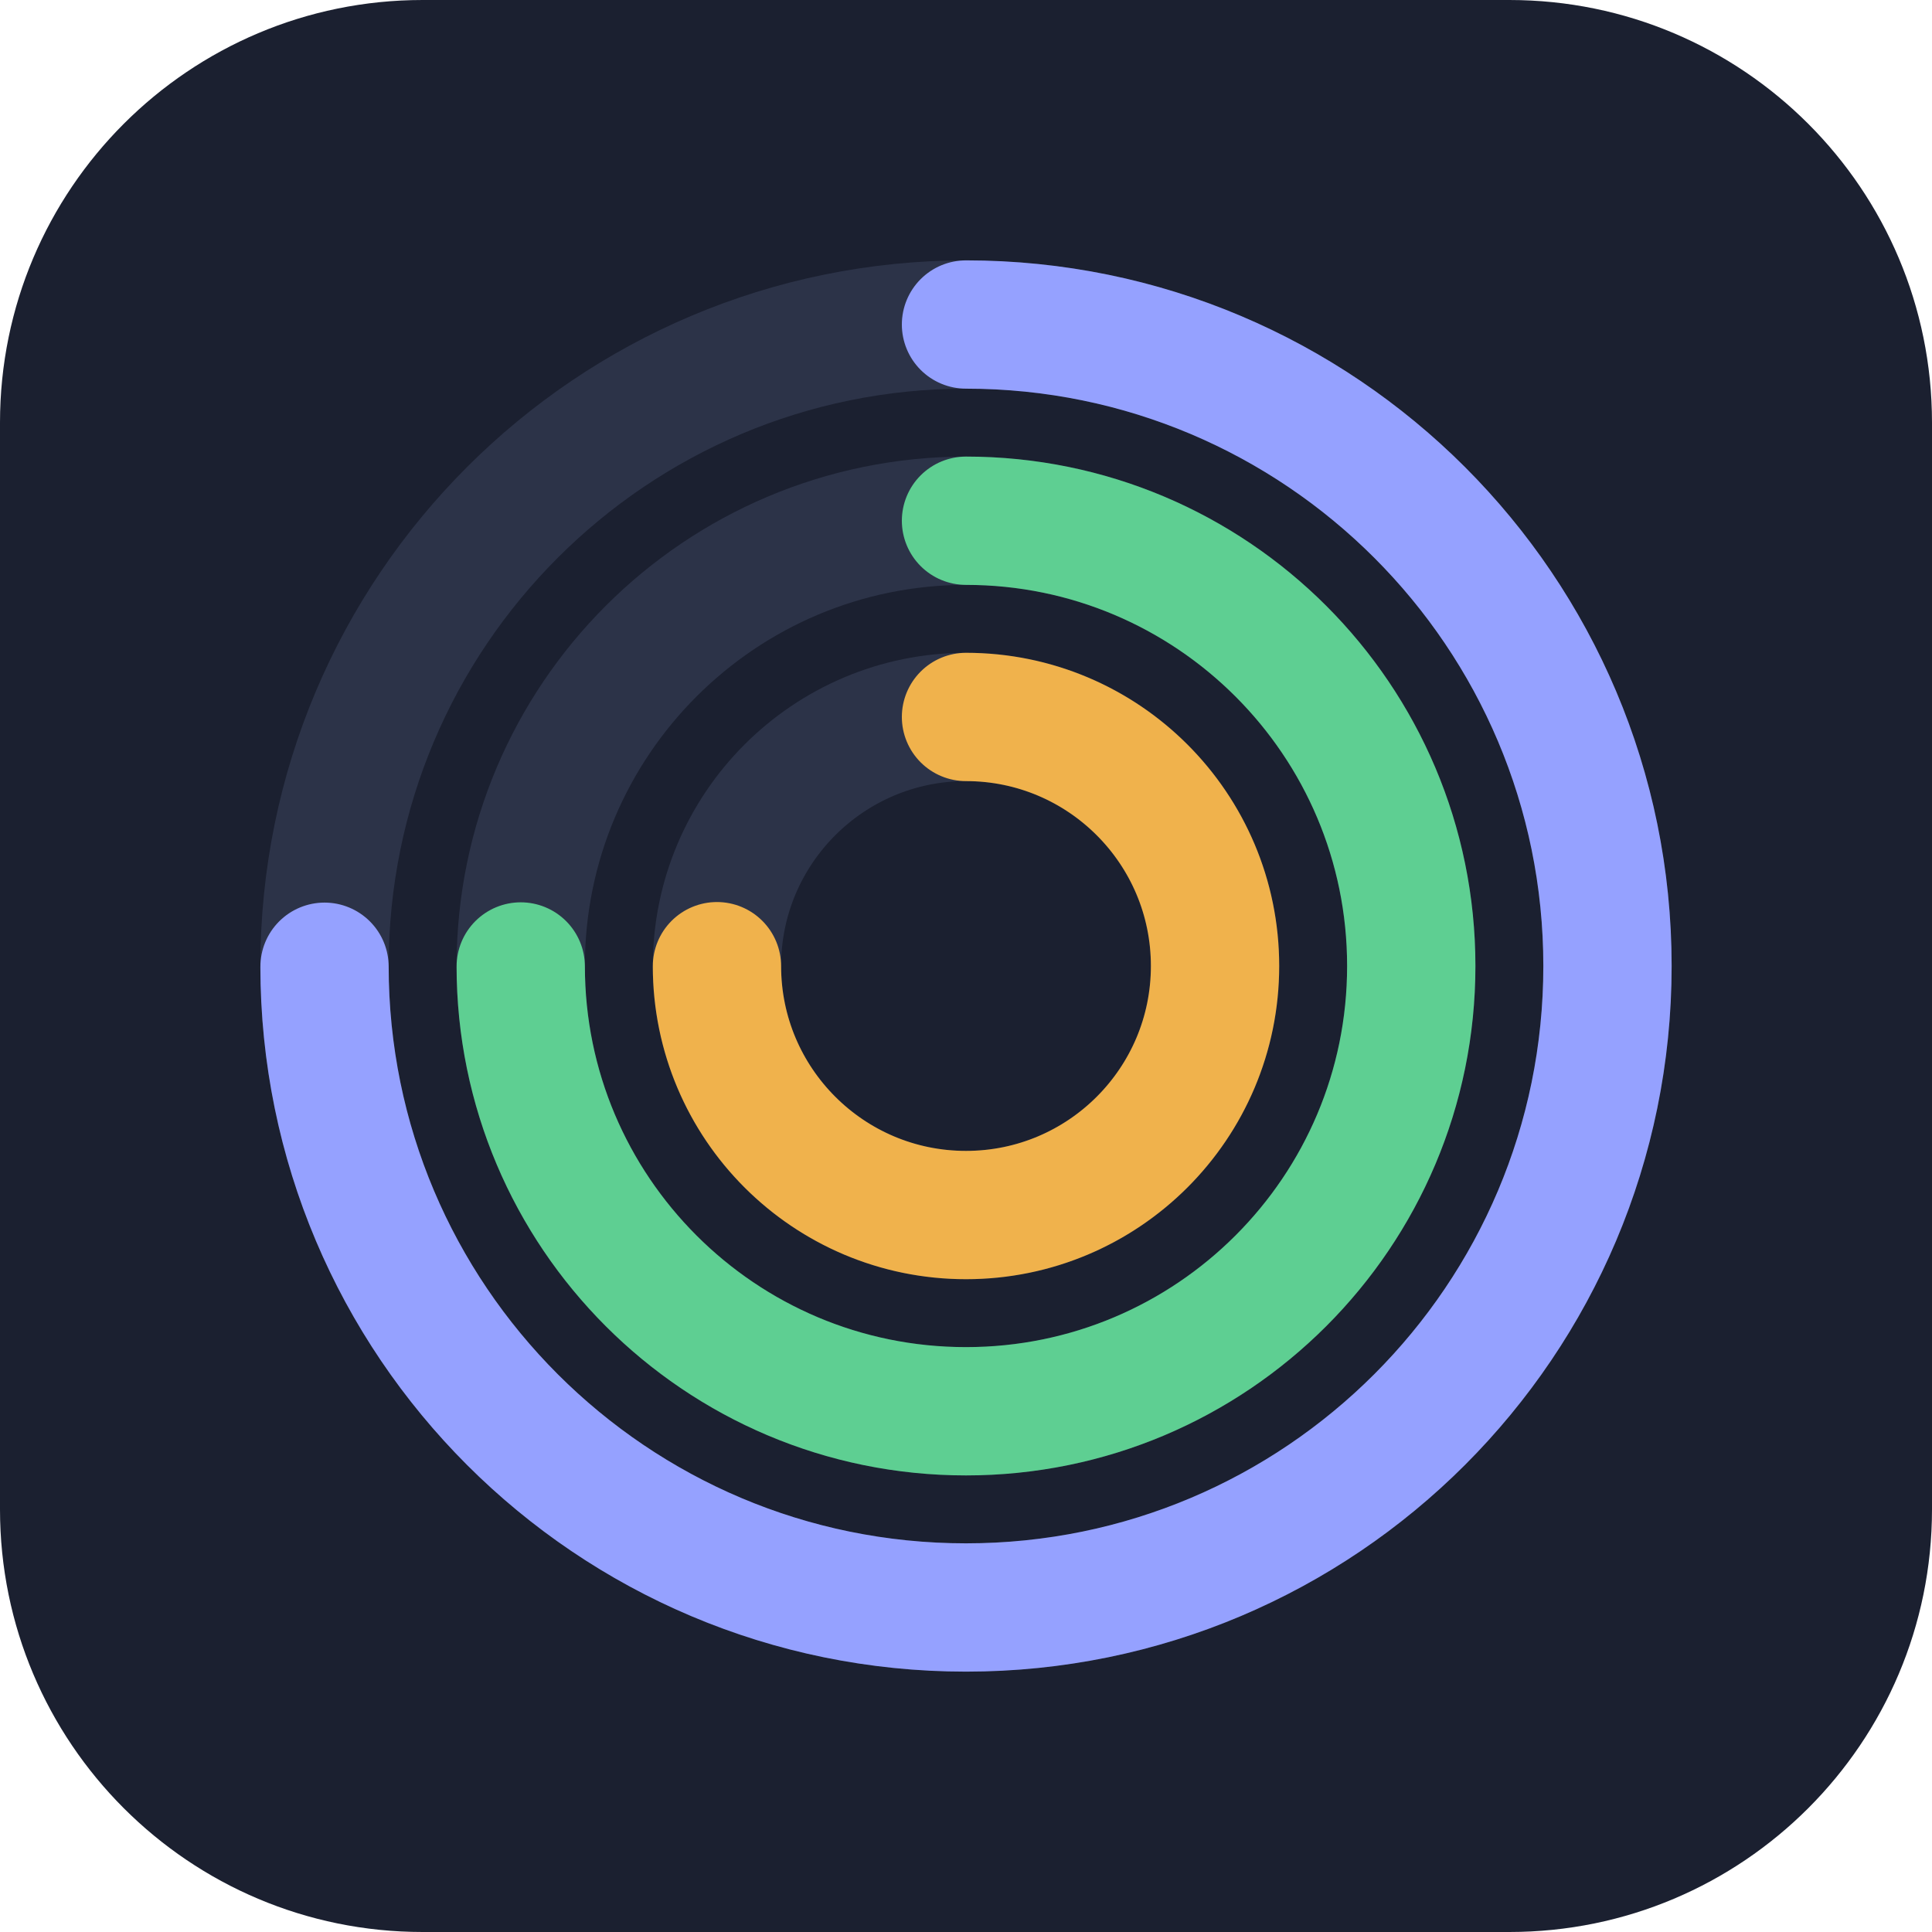
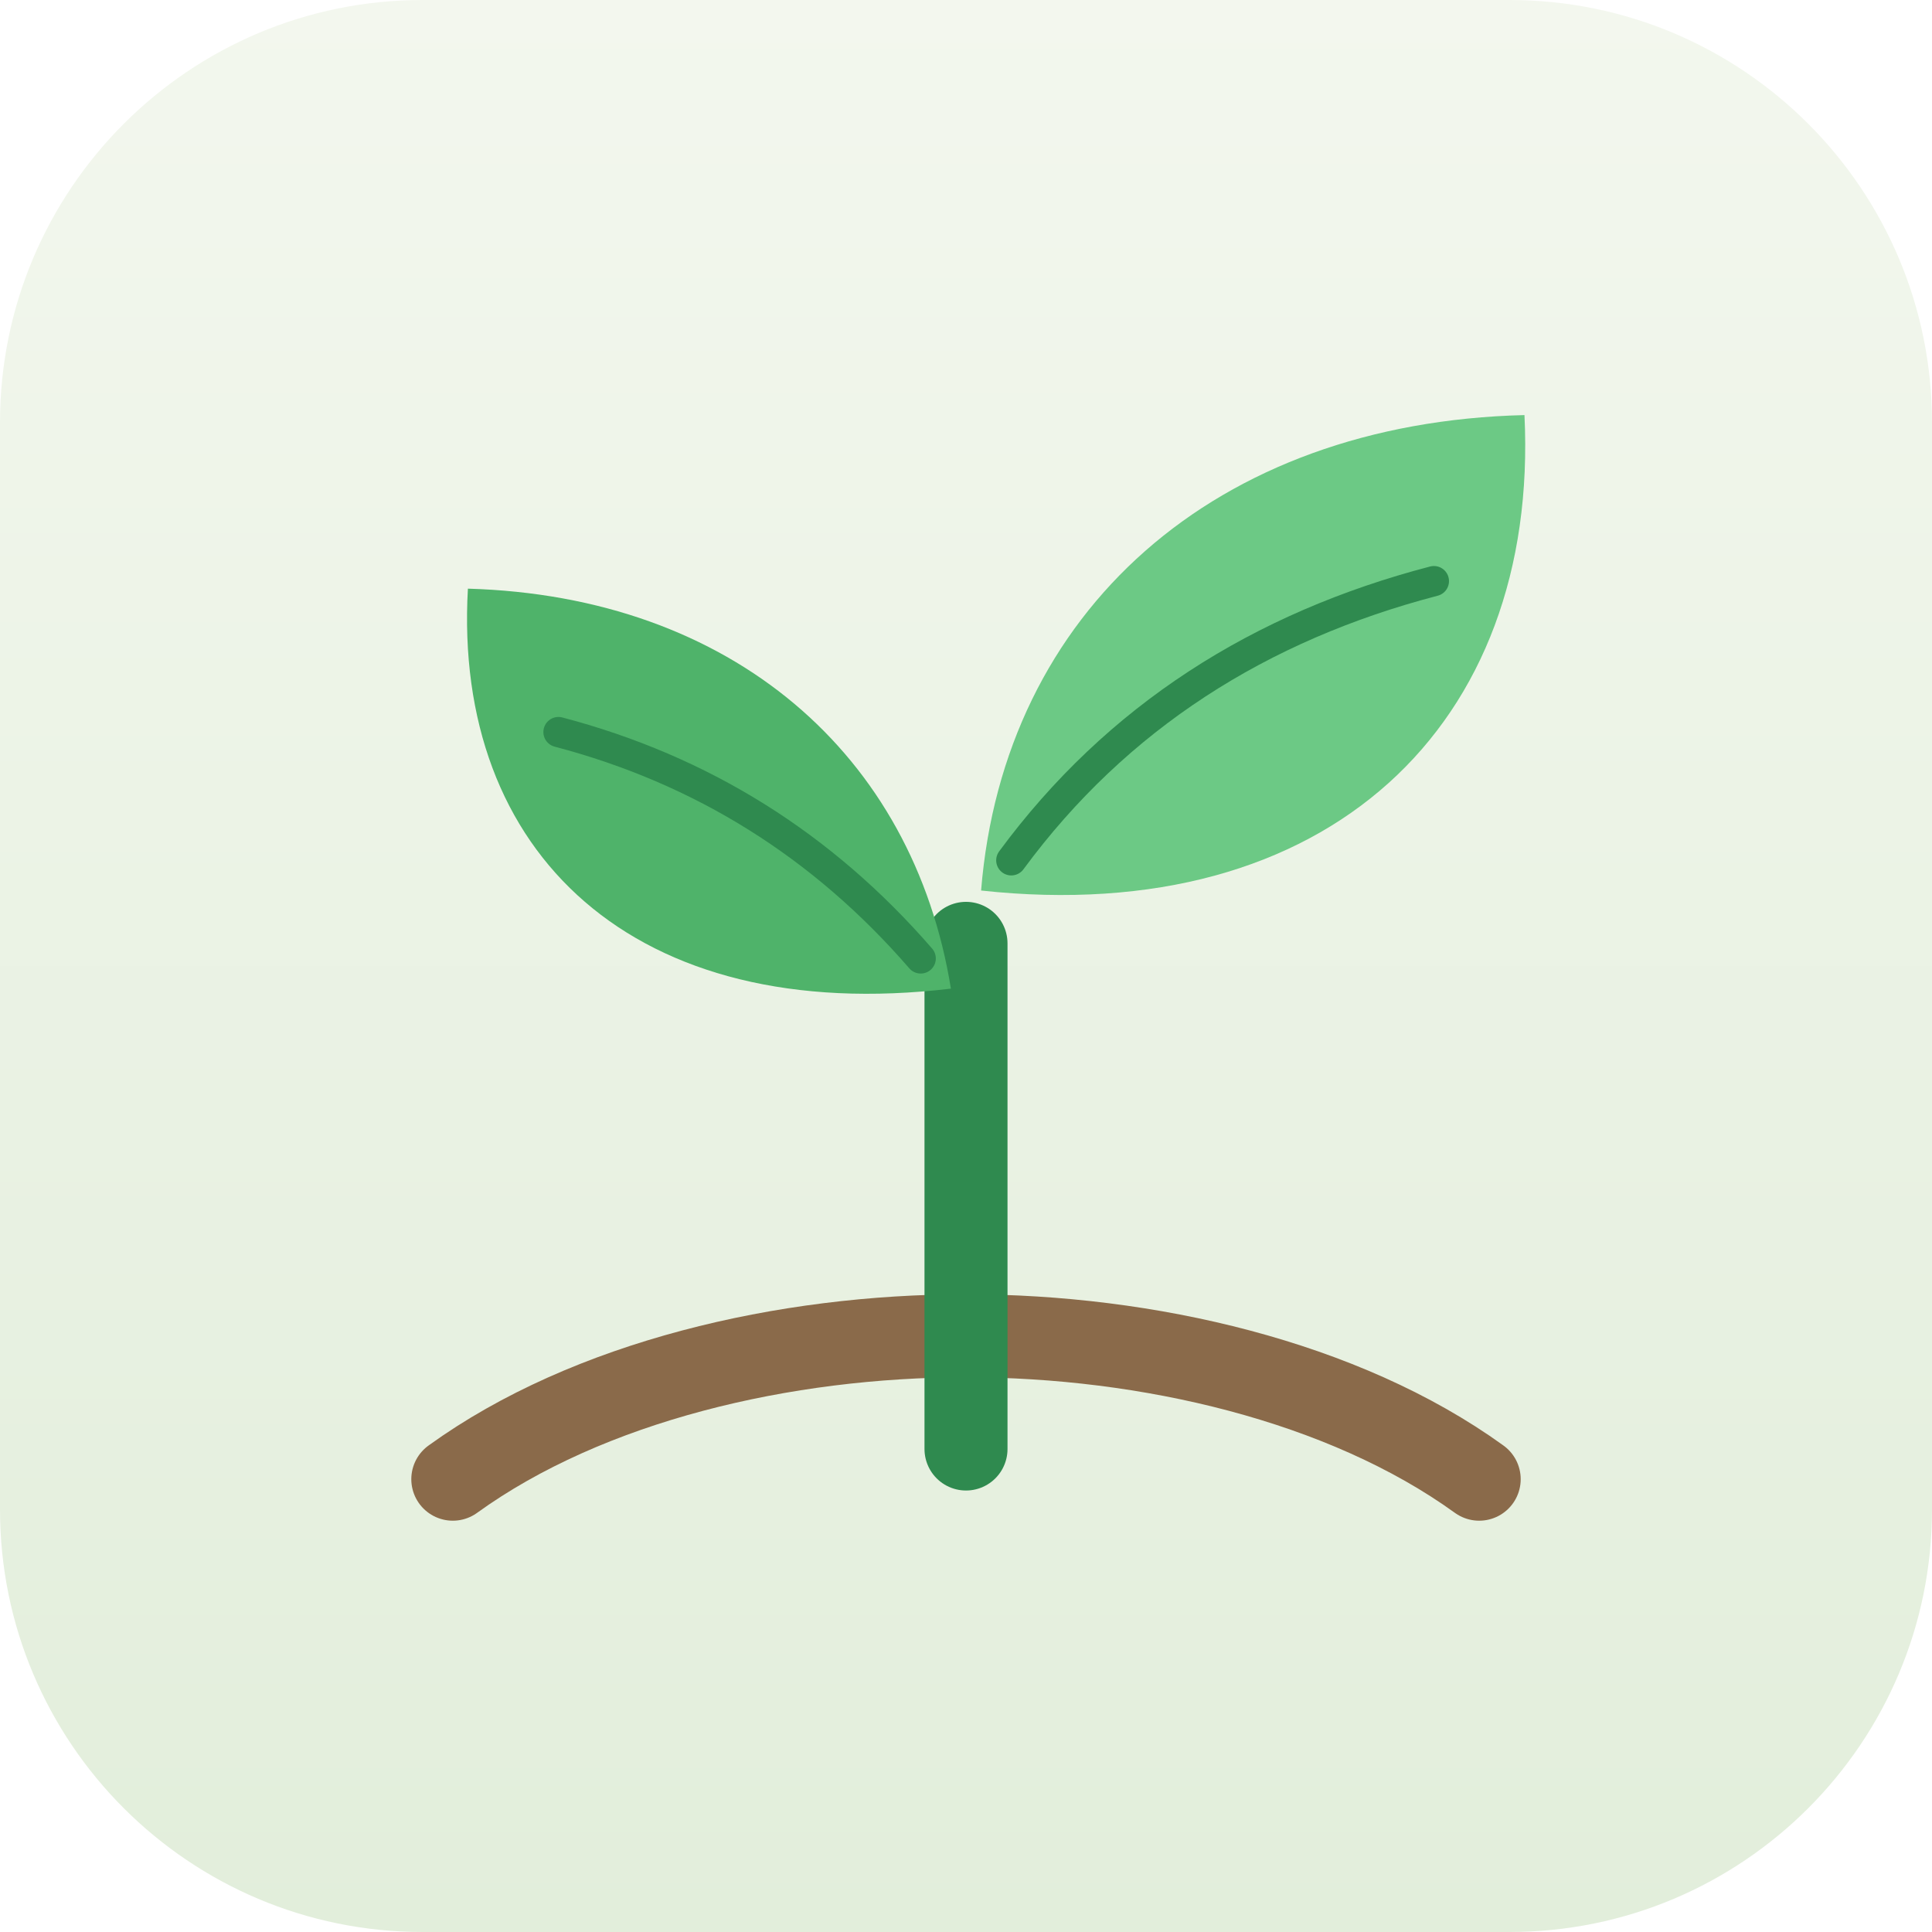
<svg xmlns="http://www.w3.org/2000/svg" viewBox="0 0 512 512">
-   <rect width="512" height="512" rx="112" fill="#1b2030" />
-   <g fill="none" stroke-width="34" stroke-linecap="round" transform="rotate(-90 256 256)">
-     <circle cx="256" cy="256" r="170" stroke="#2c3348" />
-     <circle cx="256" cy="256" r="170" stroke="#95a1ff" stroke-dasharray="801 1068" />
-     <circle cx="256" cy="256" r="118" stroke="#2c3348" />
-     <circle cx="256" cy="256" r="118" stroke="#5ecf92" stroke-dasharray="556 741" />
-     <circle cx="256" cy="256" r="66" stroke="#2c3348" />
-     <circle cx="256" cy="256" r="66" stroke="#f0b24c" stroke-dasharray="311 415" />
-   </g>
+   <defs>
+     <linearGradient id="bg" x1="0" y1="0" x2="0" y2="1">
+       <stop offset="0" stop-color="#f3f7ee" />
+       <stop offset="1" stop-color="#e2eedb" />
+     </linearGradient>
+   </defs>
+   <rect width="512" height="512" rx="112" fill="url(#bg)" />
+   <path d="M120 392c36-26 88-38 136-38s100 12 136 38" fill="none" stroke="#8a6a4a" stroke-width="22" stroke-linecap="round" />
+   <path d="M256 384V250" fill="none" stroke="#2f8a4f" stroke-width="22" stroke-linecap="round" />
+   <path d="M252 262c-10-62-58-104-128-106-4 70 44 116 128 106z" fill="#4fb36a" />
+   <path d="M244 254c-26-30-58-50-96-60" fill="none" stroke="#2f8a4f" stroke-width="8" stroke-linecap="round" />
+   <path d="M260 236c6-74 62-124 144-126 4 82-52 136-144 126z" fill="#6cc985" />
+   <path d="M268 228c28-38 66-62 112-74" fill="none" stroke="#2f8a4f" stroke-width="8" stroke-linecap="round" />
</svg>
